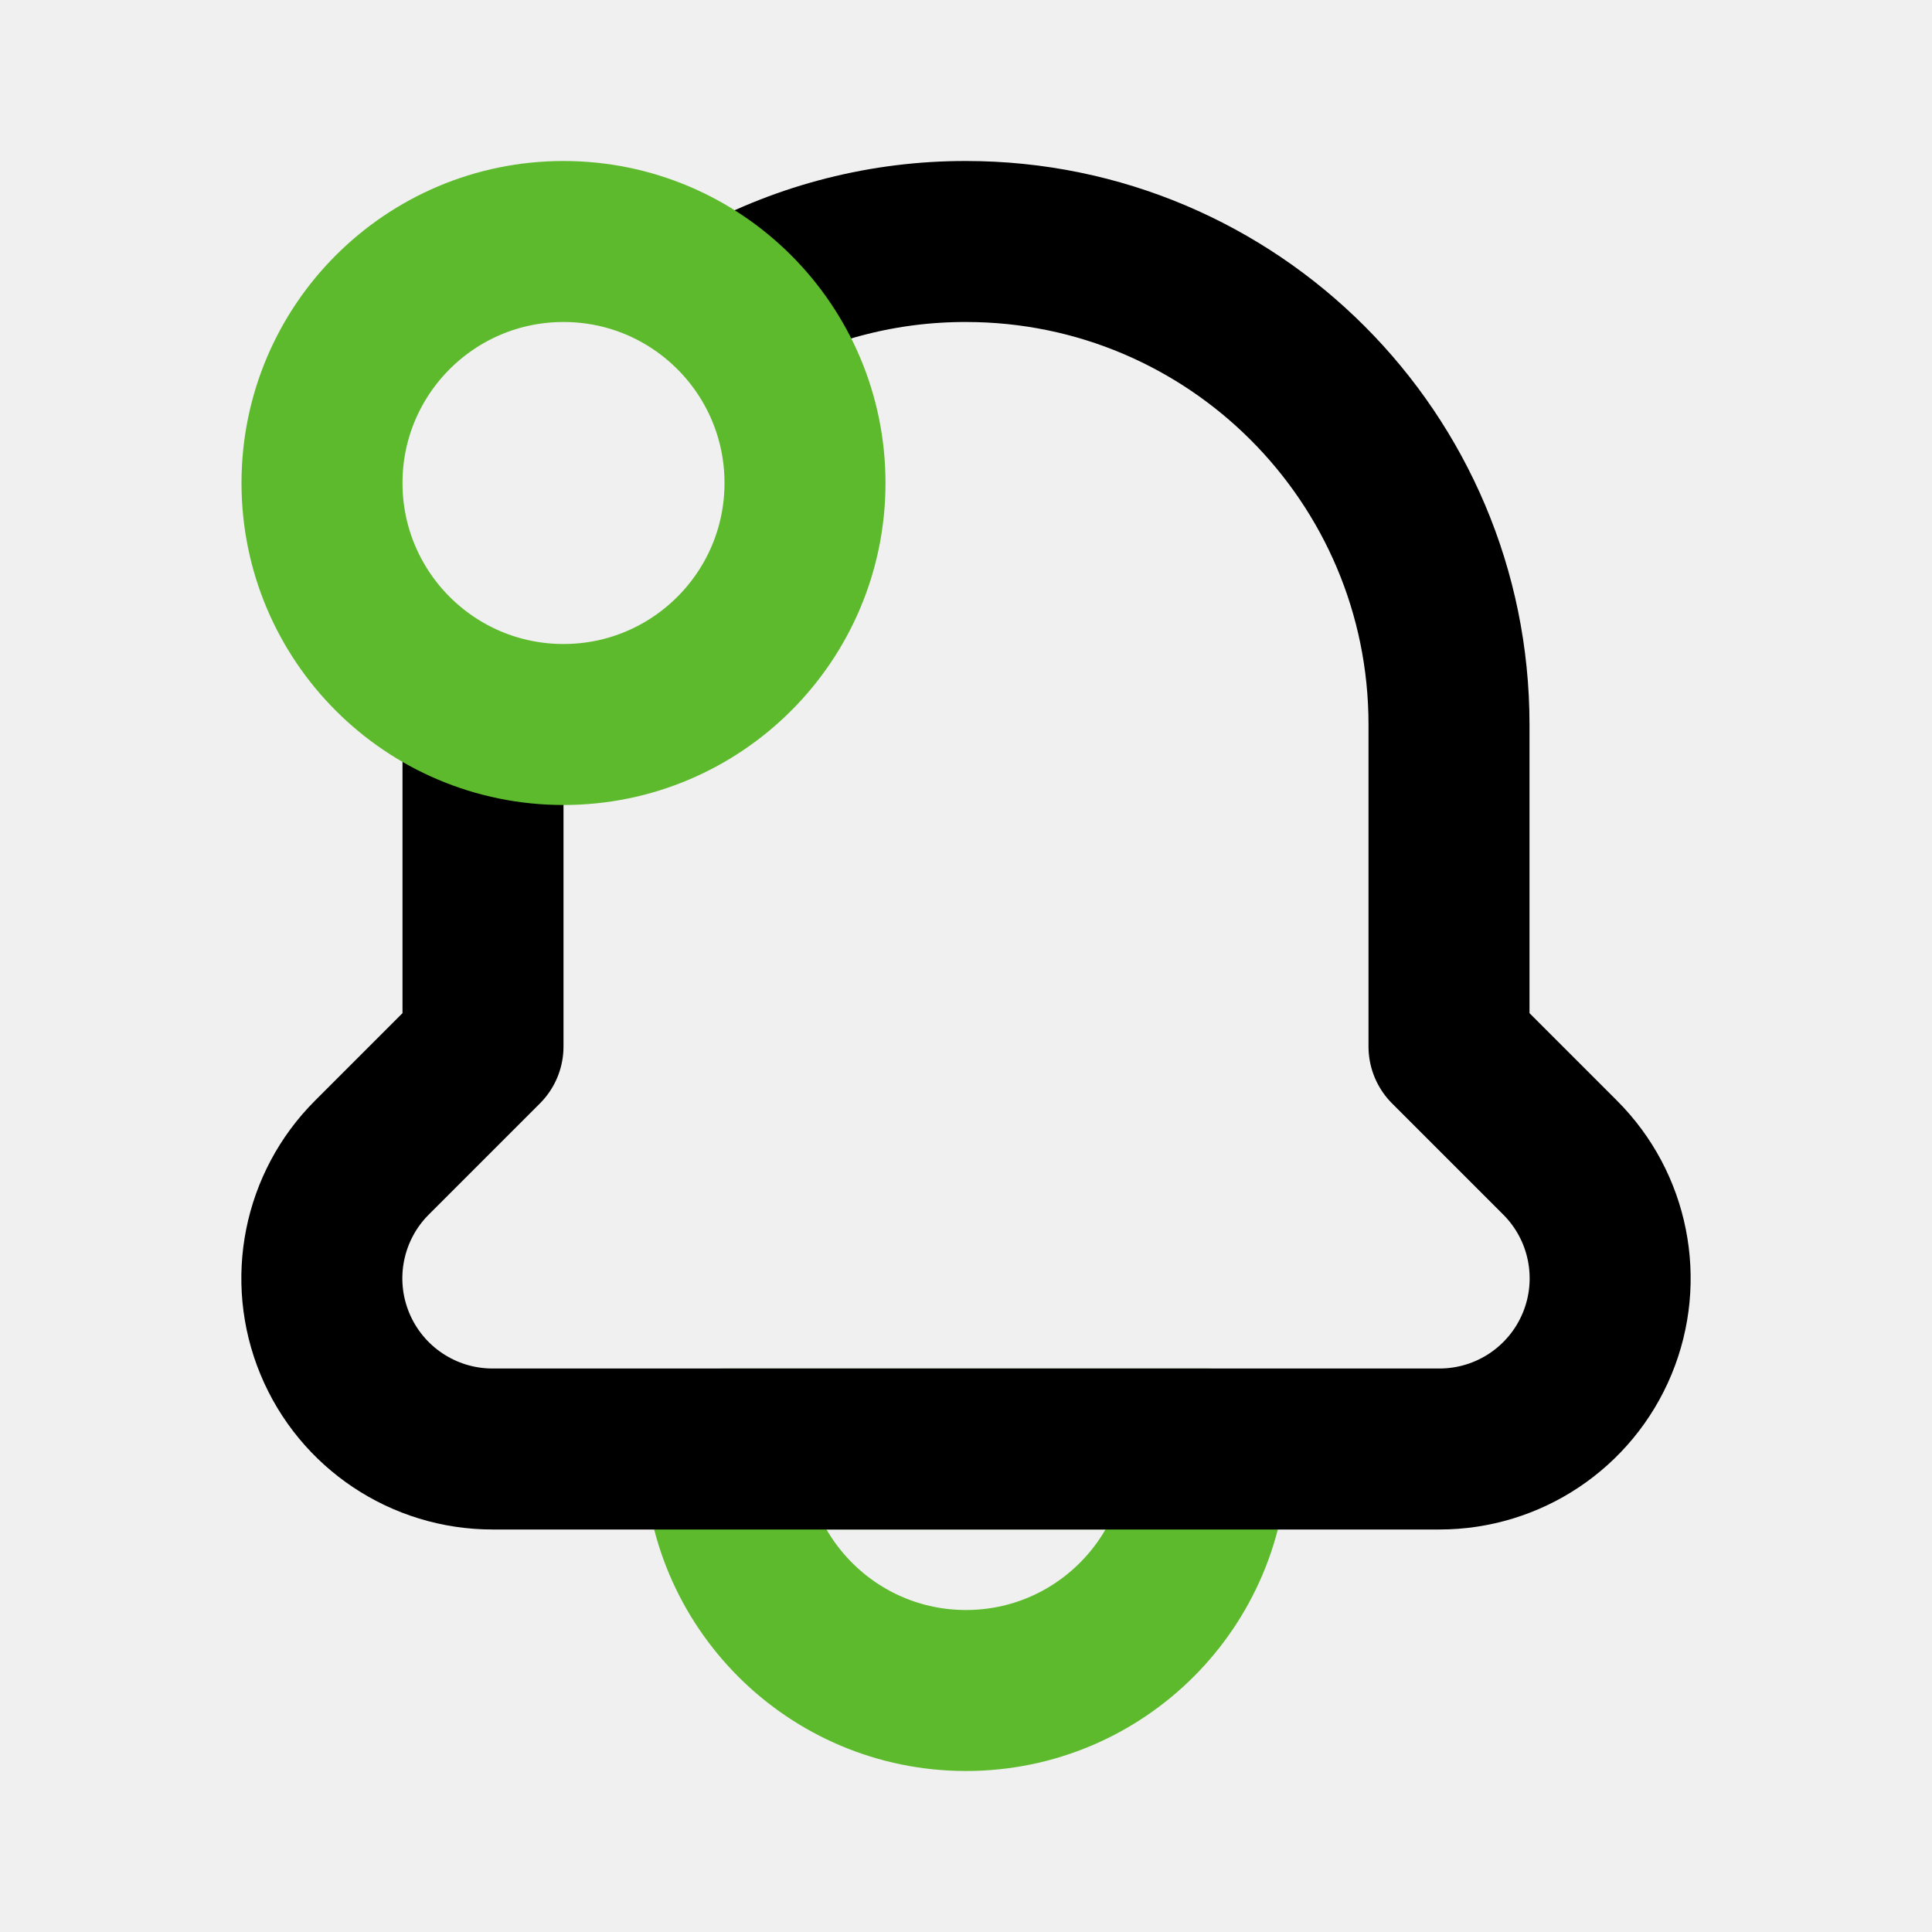
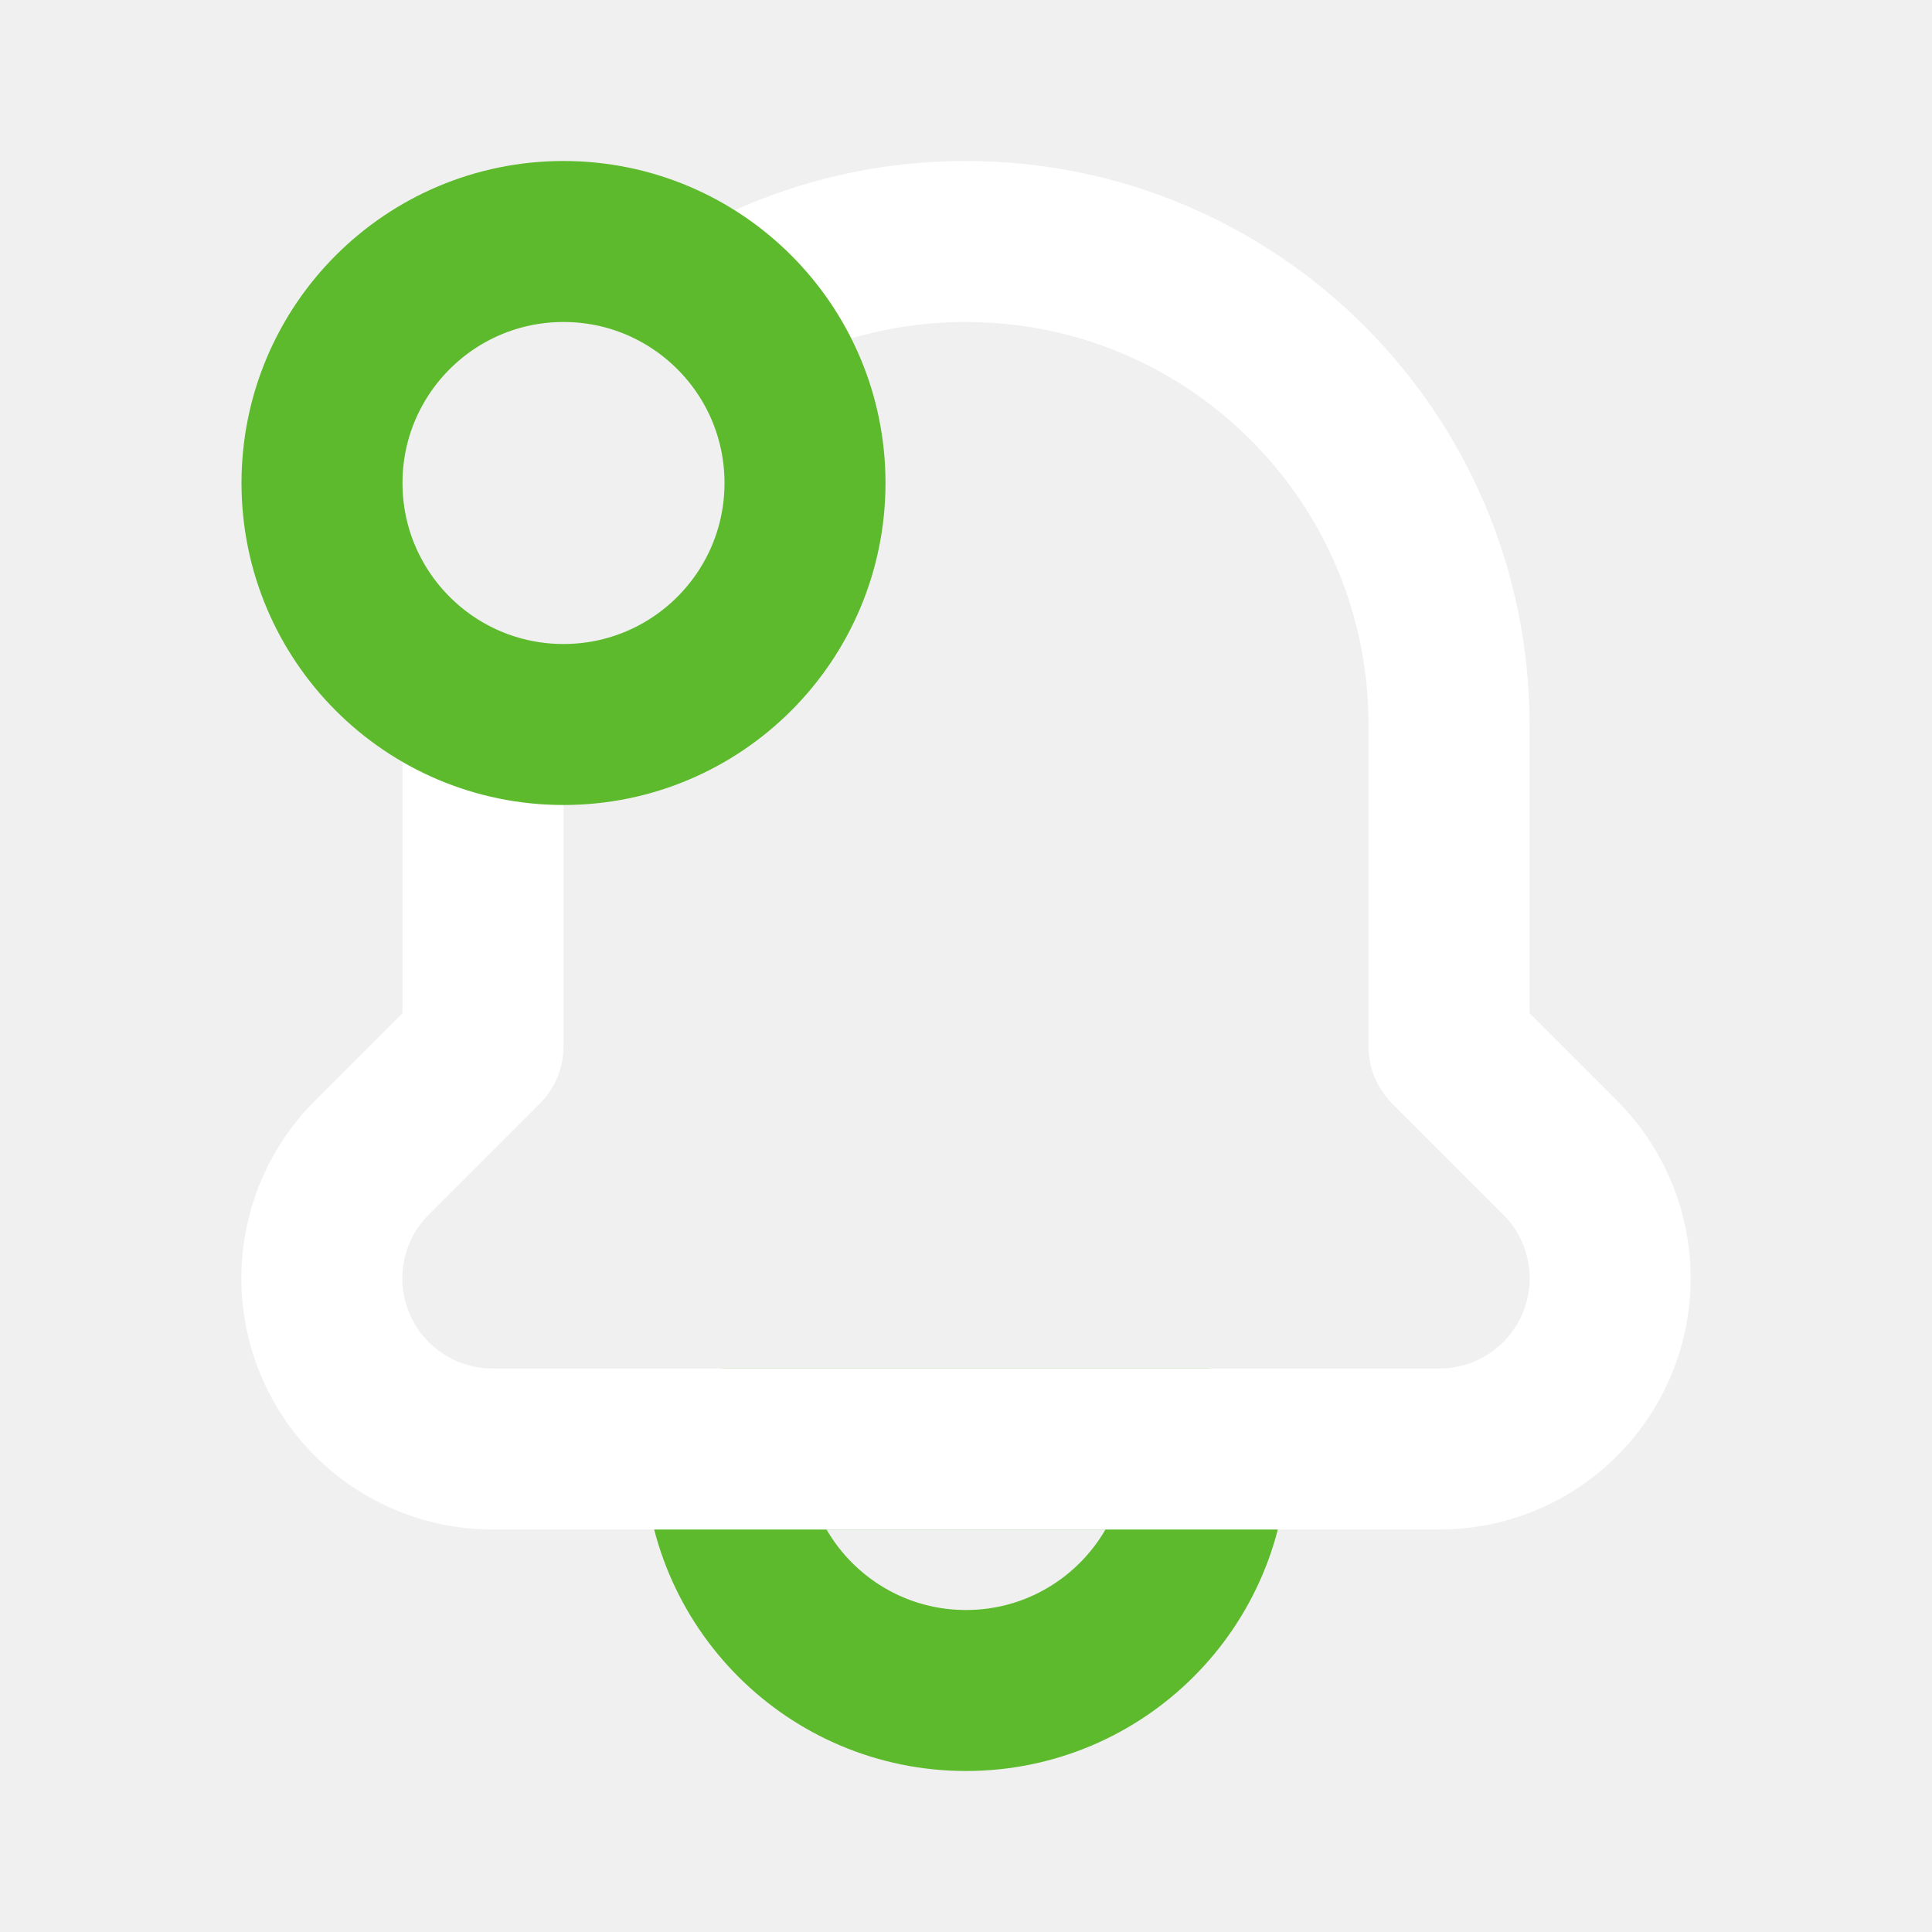
<svg xmlns="http://www.w3.org/2000/svg" fill="#000000" width="800px" height="800px" viewBox="0 0 24 24" id="notification-circle-left" data-name="Line Color" class="icon line-color">
  <g id="SVGRepo_bgCarrier" stroke-width="0" />
  <g id="SVGRepo_tracerCarrier" stroke-linecap="round" stroke-linejoin="round" />
  <g id="SVGRepo_iconCarrier">
    <path id="secondary" d="M15,18H9a3,3,0,0,0,3,3h0A3,3,0,0,0,15,18Z" style="fill: none; stroke: #5dba2c; stroke-linecap: round; stroke-linejoin: round; stroke-width: 2;" />
-     <path id="primary" d="M9.12,3.73A6,6,0,0,1,12,3a6,6,0,0,1,6,6v4l1.38,1.38A2.12,2.12,0,0,1,17.88,18H6.12a2.12,2.12,0,0,1-1.5-3.62L6,13V9" style="fill: none; stroke: #000000; stroke-linecap: round; stroke-linejoin: round; stroke-width: 2;" />
+     <path id="primary" d="M9.12,3.73A6,6,0,0,1,12,3a6,6,0,0,1,6,6v4l1.38,1.38A2.12,2.12,0,0,1,17.88,18H6.12a2.12,2.12,0,0,1-1.5-3.62L6,13V9" style="fill: none; stroke: #ffffff; stroke-linecap: round; stroke-linejoin: round; stroke-width: 2;" />
    <path id="secondary-2" data-name="secondary" d="M10,6A3,3,0,0,0,7,3H7A3,3,0,0,0,4,6H4A3,3,0,0,0,7,9H7a3,3,0,0,0,3-3Z" style="fill: none; stroke: #5dba2c; stroke-linecap: round; stroke-linejoin: round; stroke-width: 2;" />
  </g>
</svg>
